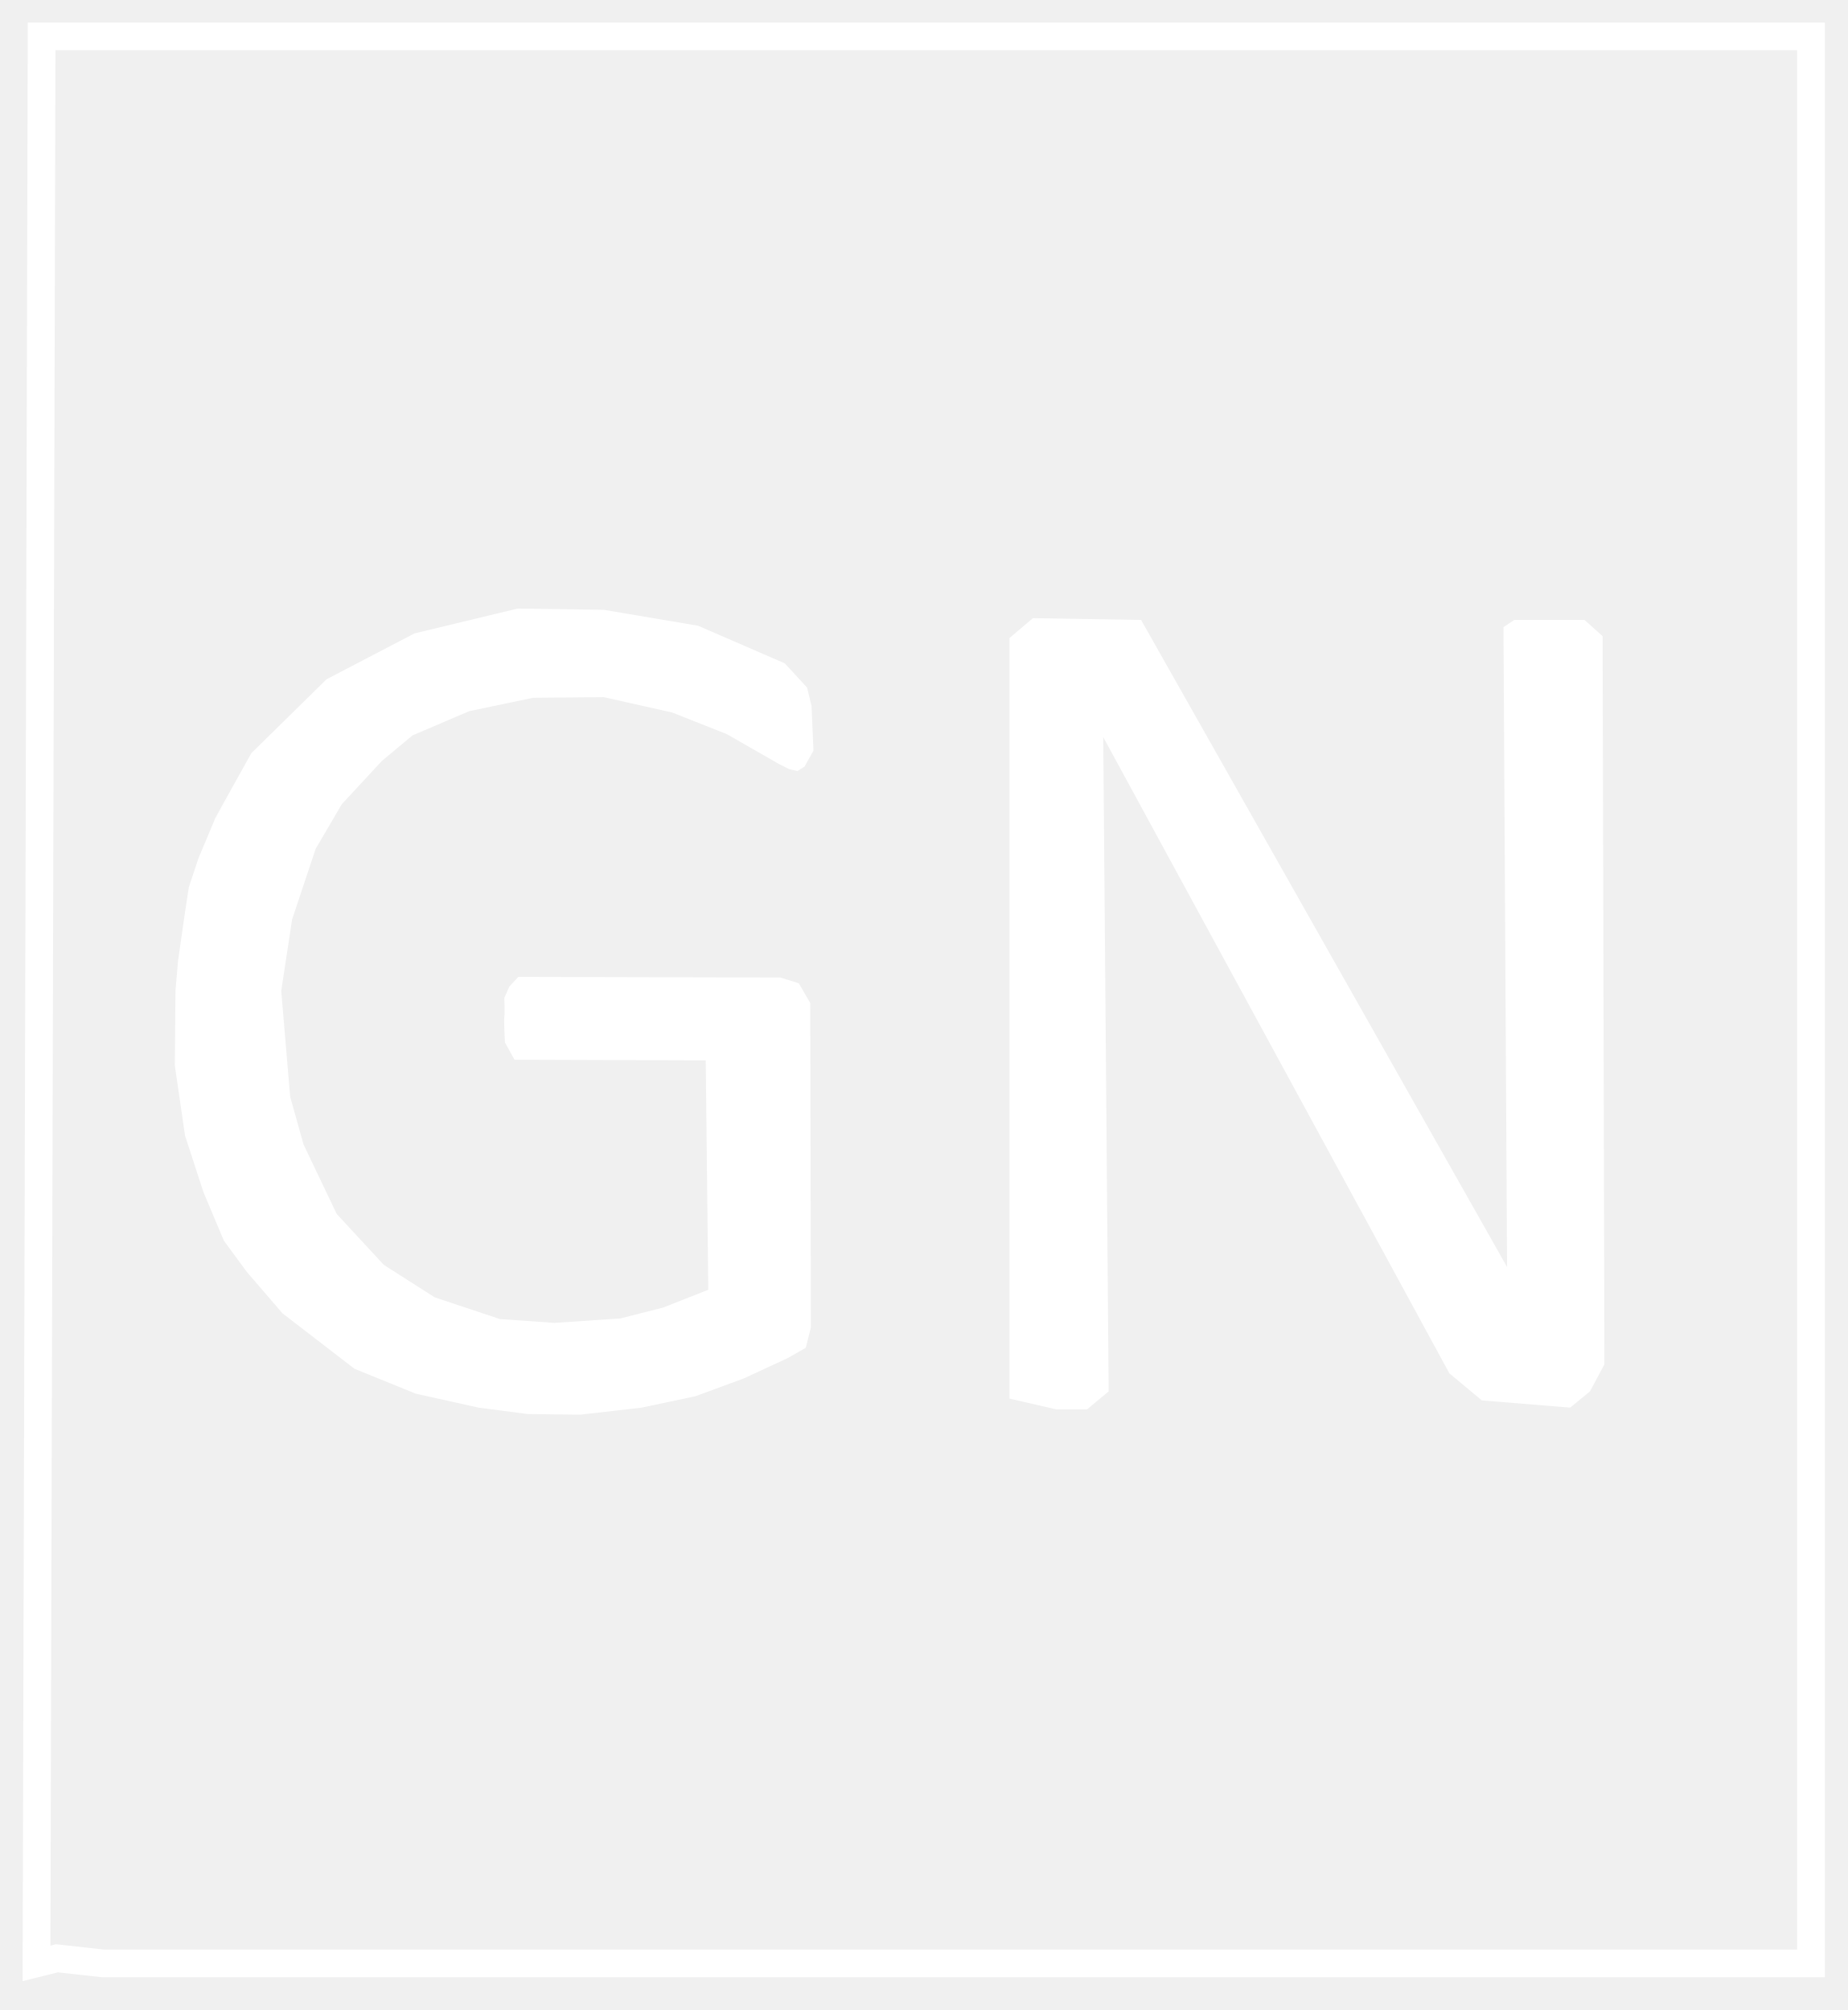
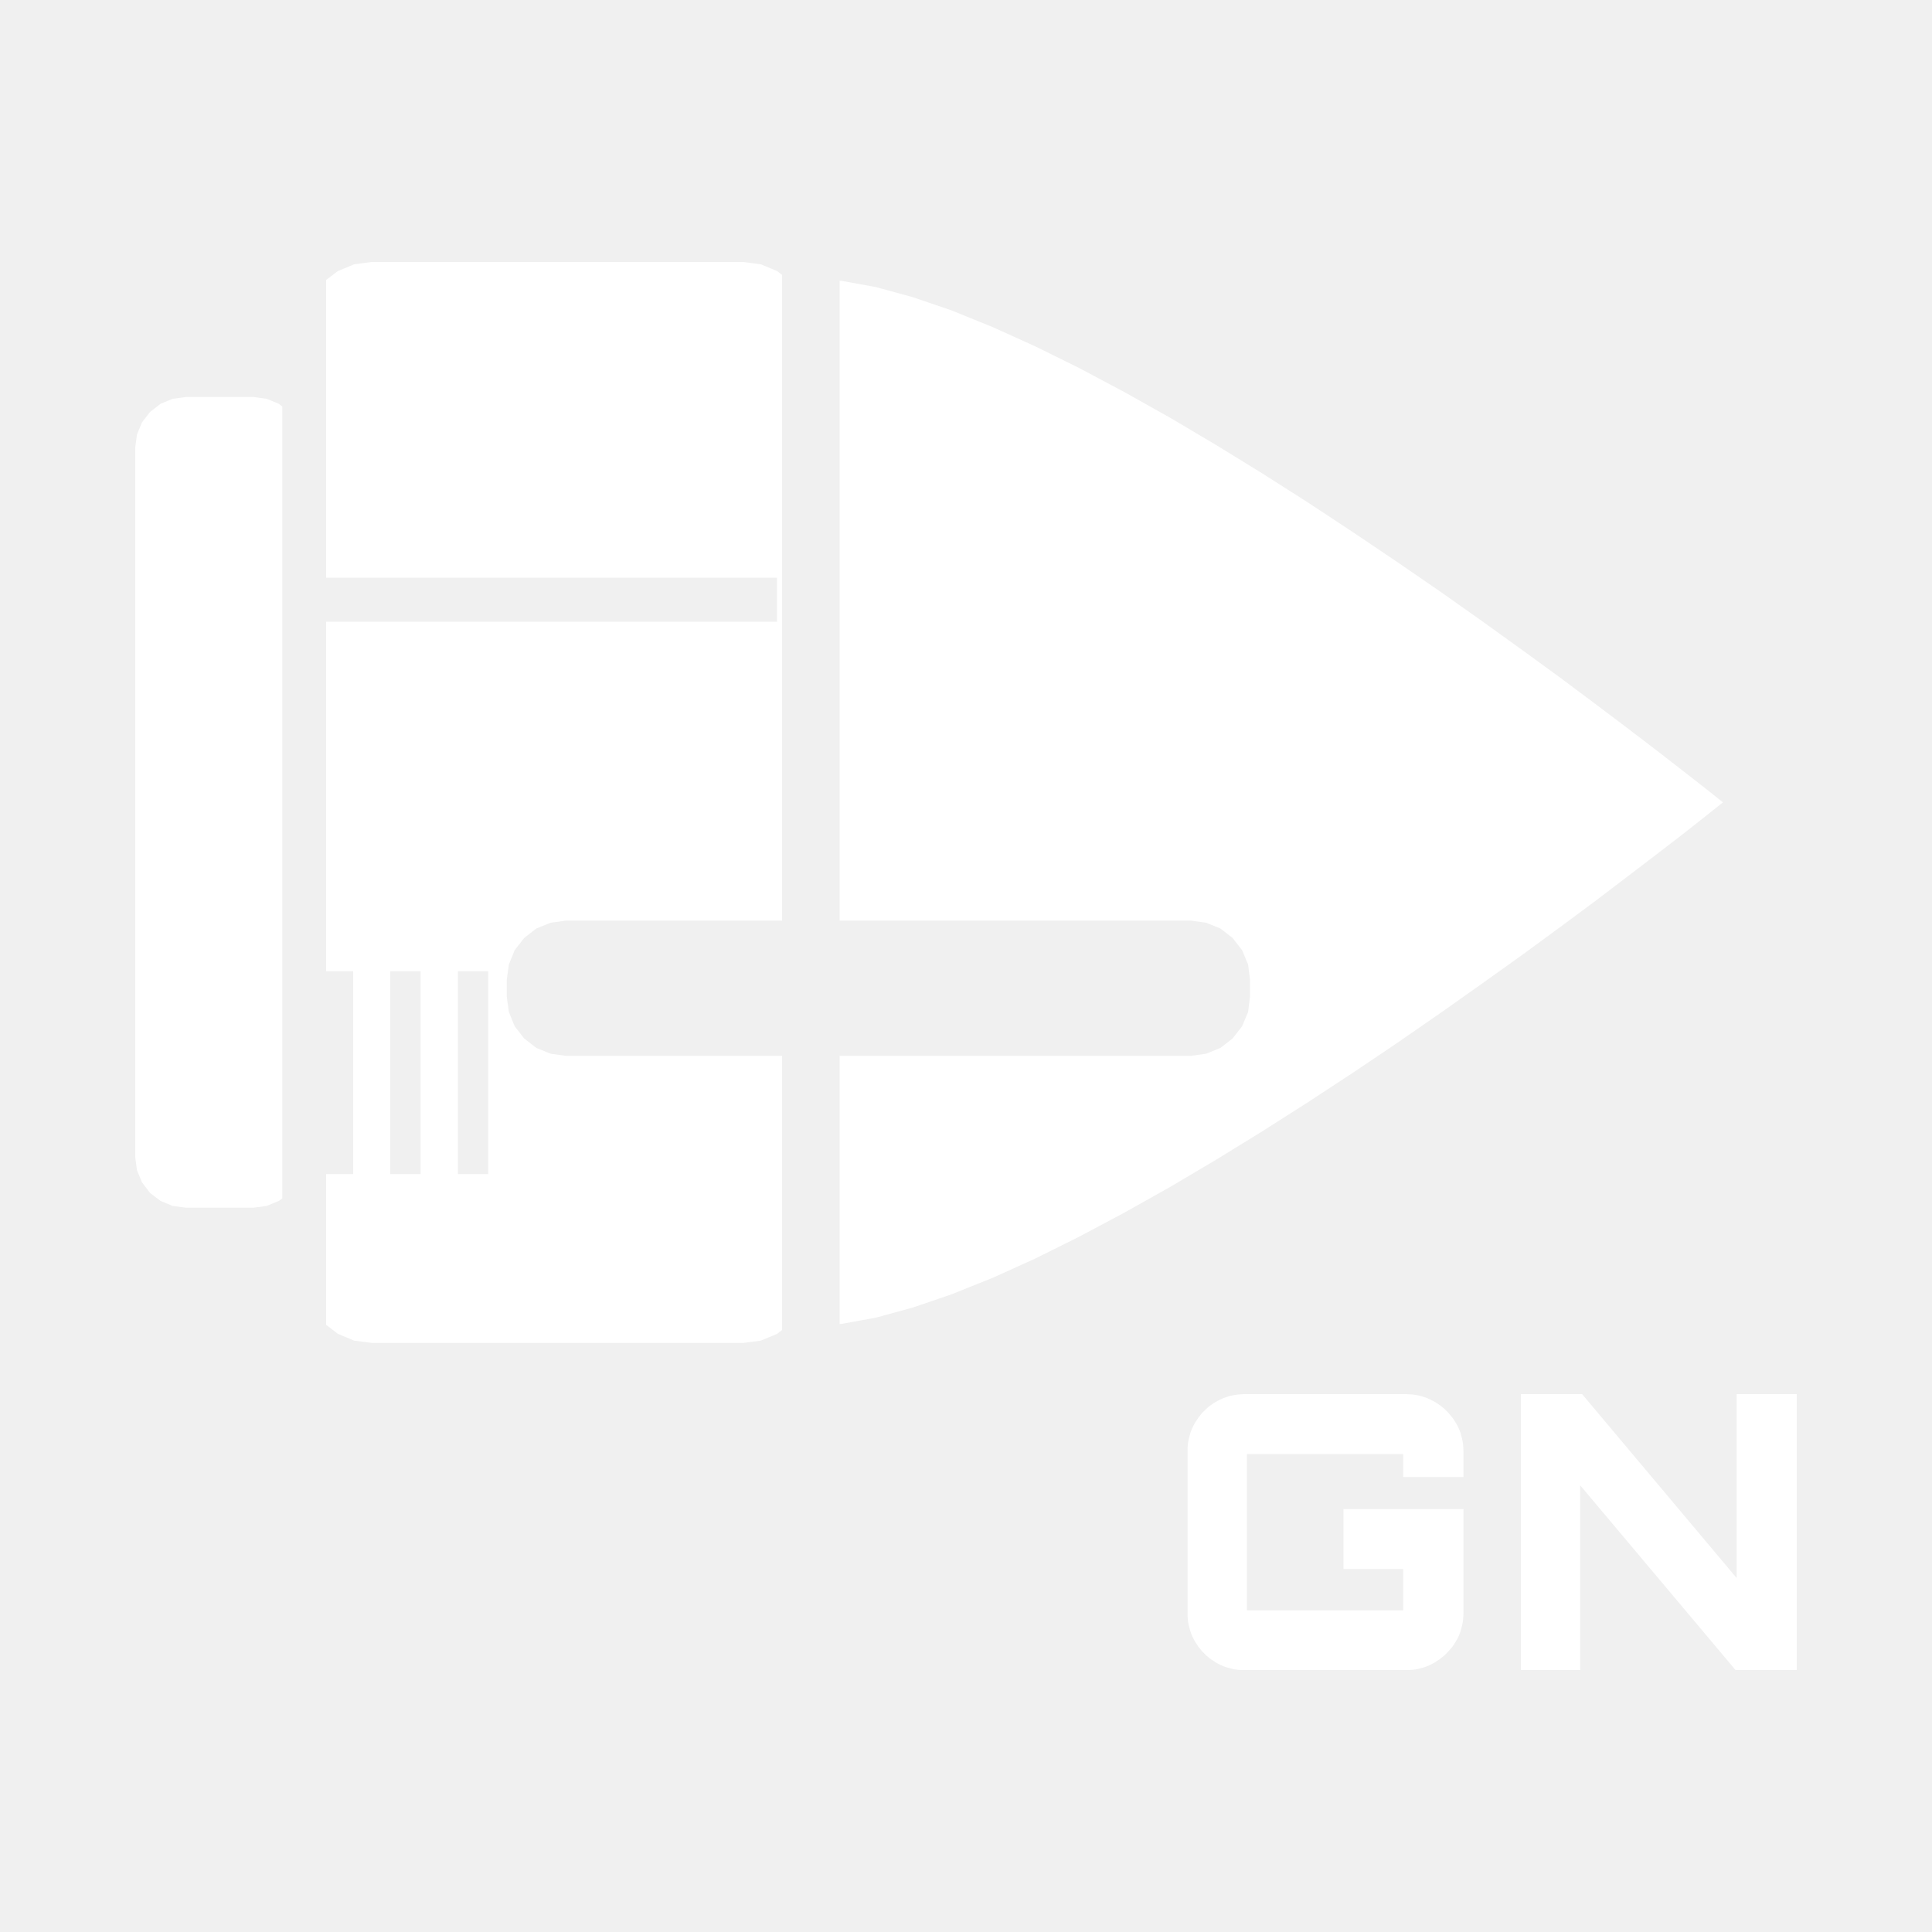
- <svg xmlns="http://www.w3.org/2000/svg" width="26.458mm" height="28.794mm" viewBox="0 0 26.458 28.794" version="1.1" id="svg5" xml:space="preserve">
-   <defs id="defs2" />
-   <g id="layer1" transform="translate(-81.91144,-111.692)">
-     <g id="g1999" transform="matrix(0.2525282,0,0,0.2525282,69.36222,93.1526)" style="stroke-width:1.572;stroke-dasharray:none">
-       <path style="fill:#ffffff;stroke-width:1.572;stroke-dasharray:none" d="m 62.935,118.135 -1.048,1.735 -0.94,2.241 -0.542,1.627 -0.253,1.663 -0.361,2.53 -0.145,1.699 -0.036,4.229 0.578,3.976 1.048,3.217 1.157,2.747 1.301,1.771 2.024,2.35 4.085,3.145 3.47,1.41 3.579,0.795 2.783,0.361 2.964,0.036 3.47,-0.398 3.073,-0.651 2.747,-1.012 2.494,-1.157 1.012,-0.578 0.289,-1.157 -0.036,-18.4 -0.651,-1.121 -1.048,-0.325 -14.857,-0.036 -0.506,0.542 -0.289,0.651 c 0,0 0.036,0.94 0,1.084 -0.036,0.145 0.036,1.446 0.036,1.446 l 0.361,0.651 0.181,0.325 10.845,0.036 0.145,13.014 -2.567,1.012 -2.422,0.615 -3.723,0.253 -3.109,-0.217 -3.687,-1.229 -2.892,-1.844 -2.675,-2.892 -1.88,-3.94 -0.759,-2.711 -0.506,-6.001 0.615,-4.049 1.338,-4.013 1.482,-2.53 2.277,-2.458 1.735,-1.446 3.217,-1.374 3.615,-0.759 4.013,-0.036 3.868,0.868 3.109,1.229 2.964,1.699 0.578,0.289 0.47,0.108 0.398,-0.253 0.506,-0.904 -0.108,-2.53 -0.253,-1.048 -1.265,-1.374 -4.916,-2.133 -5.35,-0.904 -4.88,-0.072 -5.856,1.41 -4.989,2.603 -4.266,4.193 -2.133,3.832 z" id="path356" />
-       <path style="fill:#ffffff;stroke-width:1.572;stroke-dasharray:none" d="m 106.948,152.754 v -43.147 l 1.329,-1.125 6.135,0.102 20.756,36.706 -0.204,-36.297 0.613,-0.409 h 3.988 l 1.022,0.92 0.102,41.307 -0.818,1.534 -1.125,0.92 -5.01,-0.409 -1.84,-1.534 -19.631,-36.092 0.307,37.115 -1.227,1.022 h -1.738 z" id="path358" />
-       <path style="fill:none;stroke:#ffffff;stroke-width:1.572;stroke-dasharray:none;stroke-opacity:1" d="M 52.055,75.479 H 152.404 V 184.794 H 55.525 l -2.603,-0.289 -1.157,0.289 z" id="path360" />
-     </g>
-   </g>
+ <svg xmlns="http://www.w3.org/2000/svg" width="100" height="100" viewBox="0 0 100 100">
+   <path fill="#ffffff" fill-rule="evenodd" d="M93.00,86.44 L93.00,72.16 L89.89,72.16 L89.89,81.68 L81.89,72.16 L78.72,72.16 L78.72,86.44 L81.79,86.44 L81.79,76.88 L89.83,86.44Z M49.26,66.99 L51.38,66.14 L53.59,65.14 L55.86,64.01 L58.19,62.77 L60.56,61.44 L62.94,60.03 L65.33,58.56 L67.70,57.05 L70.05,55.51 L72.35,53.96 L74.59,52.41 L76.74,50.89 L78.81,49.41 L80.76,47.98 L82.58,46.63 L84.25,45.36 L85.77,44.20 L87.11,43.17 L88.25,42.27 L89.18,41.53 L88.25,40.79 L87.11,39.90 L85.77,38.86 L84.25,37.70 L82.58,36.44 L80.76,35.08 L78.81,33.66 L76.74,32.17 L74.59,30.65 L72.35,29.11 L70.05,27.56 L67.70,26.01 L65.33,24.50 L62.94,23.03 L60.56,21.62 L58.19,20.29 L55.86,19.05 L53.59,17.93 L51.38,16.93 L49.26,16.07 L47.24,15.38 L45.34,14.86 L43.58,14.54 L43.46,14.53 L43.46,47.65 L61.64,47.65 L62.43,47.76 L63.17,48.06 L63.80,48.55 L64.29,49.18 L64.60,49.92 L64.70,50.71 L64.70,51.59 L64.60,52.38 L64.29,53.12 L63.80,53.75 L63.17,54.24 L62.43,54.54 L61.64,54.65 L43.46,54.65 L43.46,68.53 L43.58,68.52 L45.34,68.20 L47.24,67.68Z M73.26,86.41 L73.41,86.38 L73.56,86.34 L73.71,86.30 L73.85,86.25 L73.99,86.19 L74.13,86.12 L74.26,86.05 L74.39,85.96 L74.52,85.88 L74.64,85.78 L74.76,85.69 L74.87,85.58 L74.97,85.47 L75.07,85.36 L75.17,85.24 L75.26,85.11 L75.34,84.98 L75.42,84.85 L75.49,84.71 L75.55,84.57 L75.60,84.42 L75.64,84.28 L75.68,84.13 L75.71,83.98 L75.73,83.82 L75.74,83.67 L75.75,83.51 L75.75,78.11 L69.54,78.11 L69.54,81.21 L72.63,81.21 L72.63,83.35 L64.54,83.35 L64.54,75.26 L72.63,75.26 L72.63,76.45 L75.75,76.45 L75.75,75.10 L75.74,74.94 L75.73,74.78 L75.71,74.63 L75.68,74.48 L75.64,74.33 L75.60,74.18 L75.55,74.04 L75.49,73.90 L75.42,73.76 L75.34,73.63 L75.26,73.50 L75.17,73.37 L75.07,73.25 L74.97,73.13 L74.87,73.03 L74.76,72.92 L74.64,72.82 L74.52,72.73 L74.39,72.64 L74.26,72.56 L74.13,72.49 L73.99,72.42 L73.85,72.36 L73.71,72.31 L73.56,72.26 L73.41,72.23 L73.26,72.20 L73.11,72.18 L72.95,72.17 L72.79,72.16 L64.40,72.16 L64.24,72.17 L64.09,72.18 L63.93,72.20 L63.78,72.23 L63.63,72.26 L63.49,72.31 L63.34,72.36 L63.20,72.42 L63.06,72.49 L62.93,72.56 L62.80,72.64 L62.67,72.73 L62.55,72.82 L62.44,72.92 L62.33,73.03 L62.22,73.13 L62.13,73.25 L62.03,73.37 L61.95,73.50 L61.86,73.63 L61.79,73.76 L61.72,73.90 L61.66,74.04 L61.61,74.18 L61.57,74.33 L61.53,74.48 L61.50,74.63 L61.48,74.78 L61.47,74.94 L61.47,75.10 L61.47,83.51 L61.47,83.67 L61.48,83.82 L61.50,83.98 L61.53,84.13 L61.57,84.28 L61.61,84.42 L61.66,84.57 L61.72,84.71 L61.79,84.85 L61.86,84.98 L61.95,85.11 L62.03,85.24 L62.13,85.36 L62.22,85.47 L62.33,85.58 L62.44,85.69 L62.55,85.78 L62.67,85.88 L62.80,85.96 L62.93,86.05 L63.06,86.12 L63.20,86.19 L63.34,86.25 L63.49,86.30 L63.63,86.34 L63.78,86.38 L63.93,86.41 L64.09,86.43 L64.24,86.44 L64.40,86.44 L72.79,86.44 L72.95,86.44 L73.11,86.43Z M19.24,13.56 L18.33,13.68 L17.49,14.03 L16.88,14.49 L16.88,29.90 L40.22,29.90 L40.22,32.18 L16.88,32.18 L16.88,50.27 L18.28,50.27 L18.28,60.77 L16.88,60.77 L16.88,68.57 L17.49,69.04 L18.33,69.39 L19.24,69.51 L38.47,69.51 L39.38,69.39 L40.22,69.04 L40.48,68.84 L40.48,54.65 L29.29,54.65 L28.50,54.54 L27.76,54.24 L27.13,53.75 L26.64,53.12 L26.34,52.38 L26.23,51.59 L26.23,50.71 L26.34,49.92 L26.64,49.18 L27.13,48.55 L27.76,48.06 L28.50,47.76 L29.29,47.65 L40.48,47.65 L40.48,14.23 L40.22,14.03 L39.38,13.68 L38.47,13.56Z M23.70,60.77 L23.70,50.27 L25.27,50.27 L25.27,60.77Z M20.20,60.77 L20.20,50.27 L21.77,50.27 L21.77,60.77Z M9.62,20.55 L8.94,20.64 L8.31,20.90 L7.77,21.32 L7.35,21.86 L7.09,22.49 L7.00,23.17 L7.00,59.89 L7.09,60.57 L7.35,61.20 L7.77,61.75 L8.31,62.16 L8.94,62.42 L9.62,62.51 L13.12,62.51 L13.80,62.42 L14.43,62.16 L14.61,62.03 L14.61,21.04 L14.43,20.90 L13.80,20.64 L13.12,20.55Z" />
</svg>
